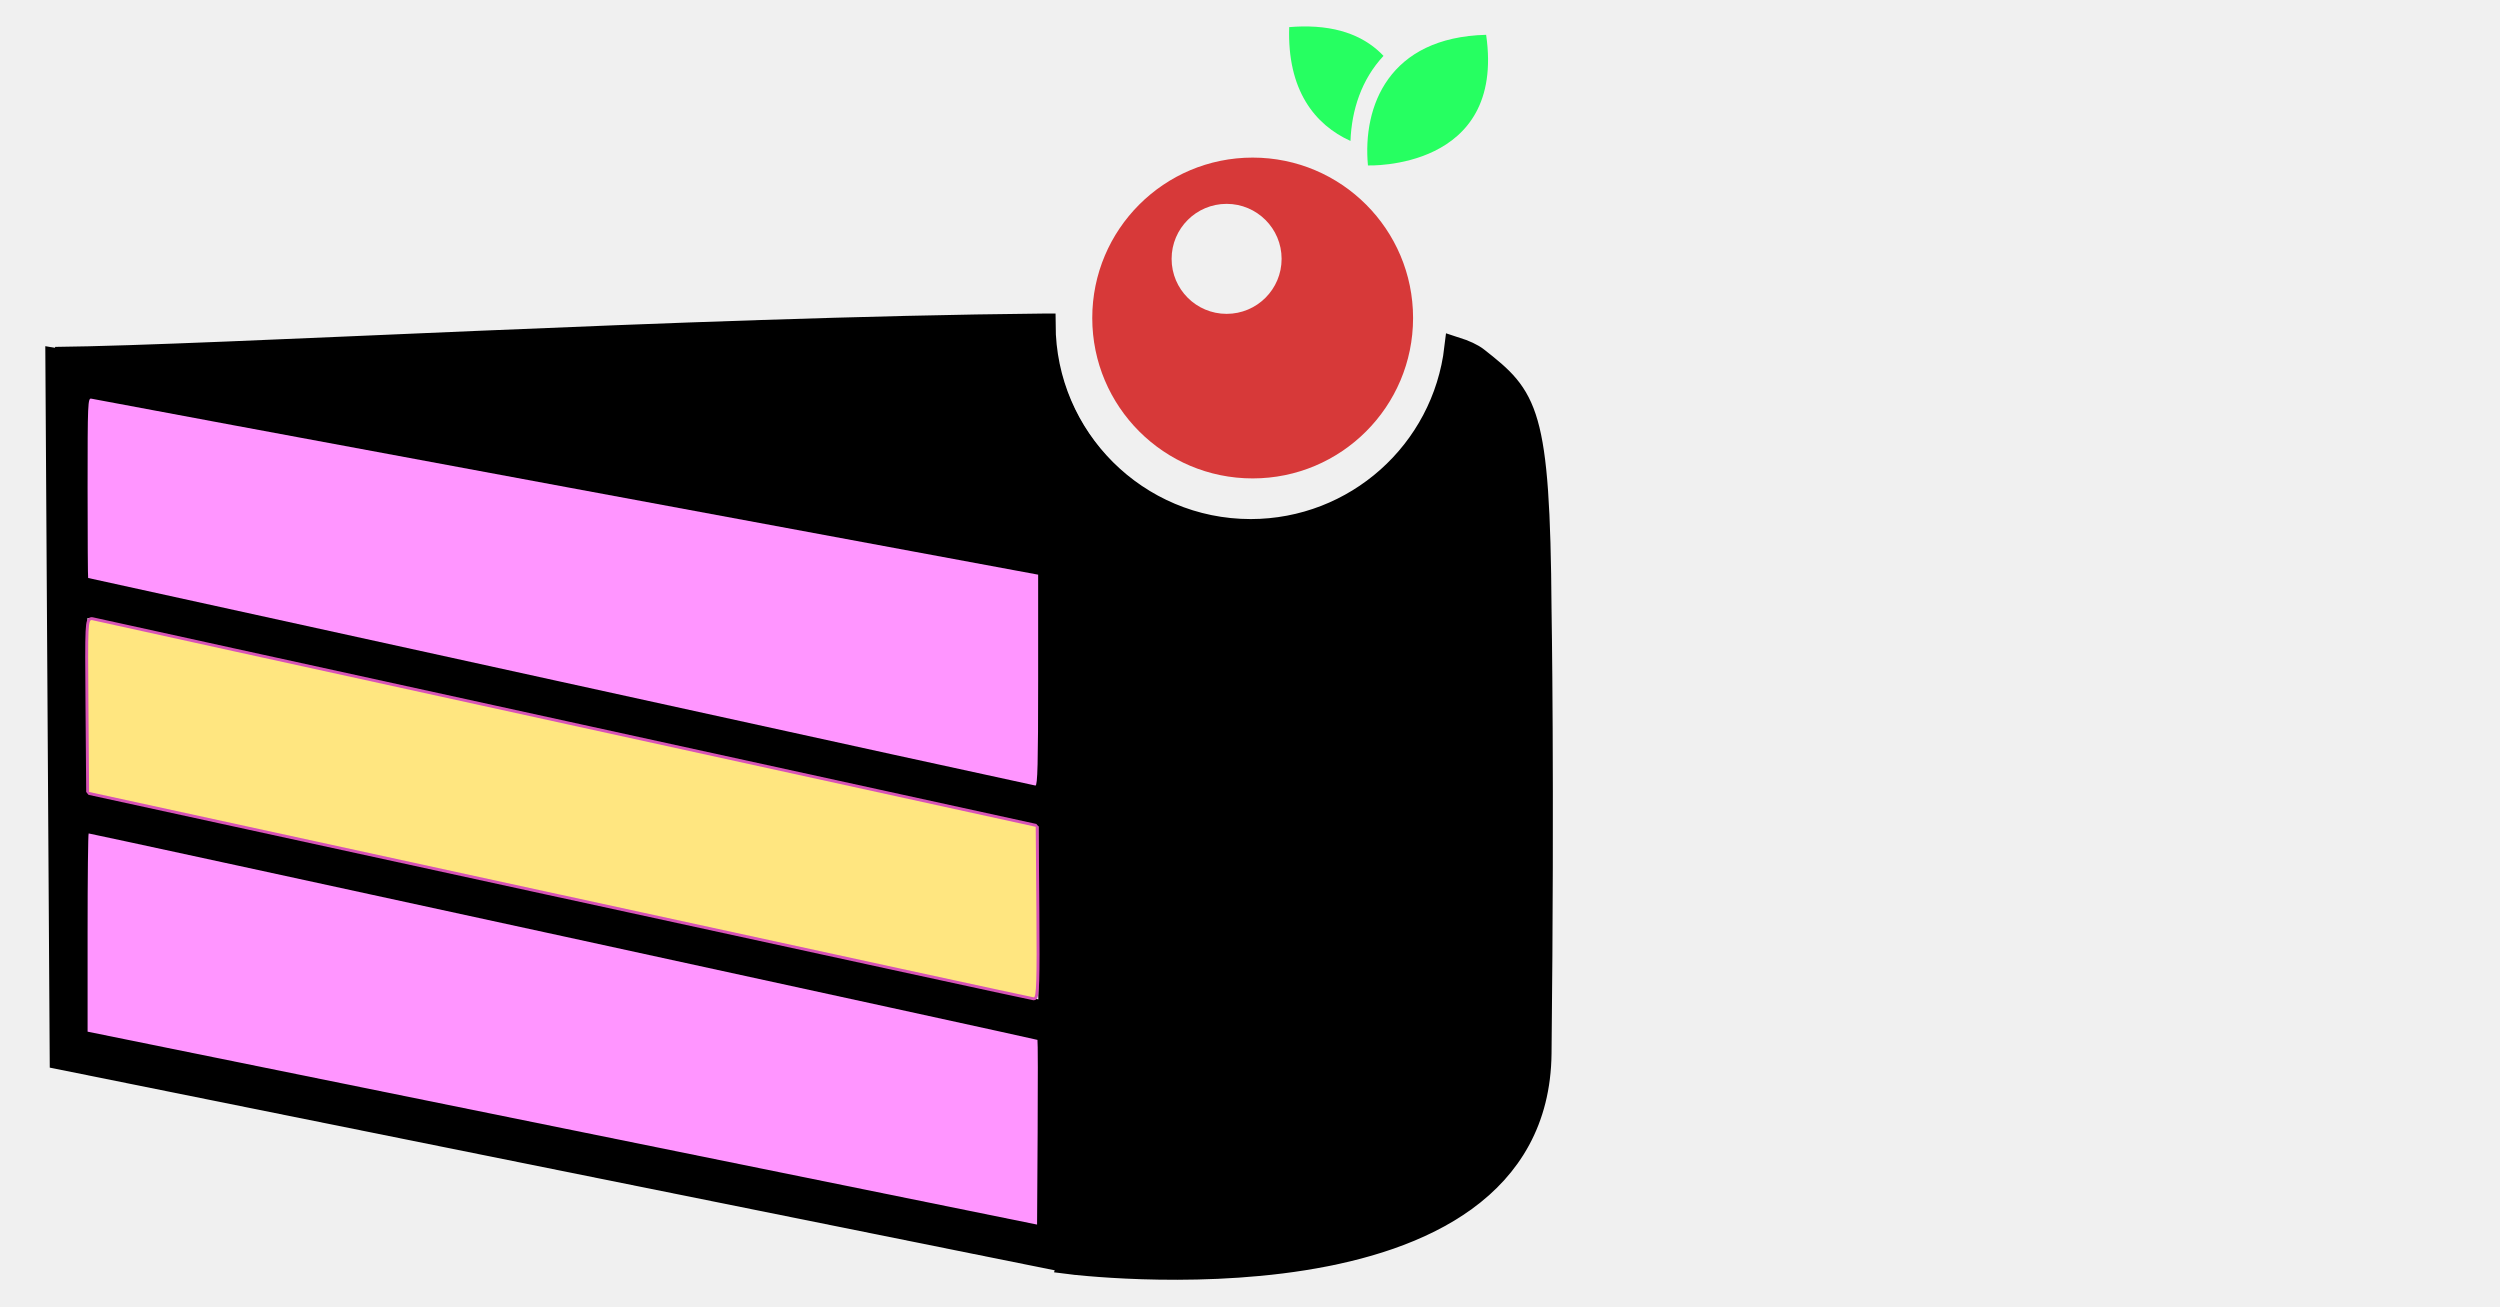
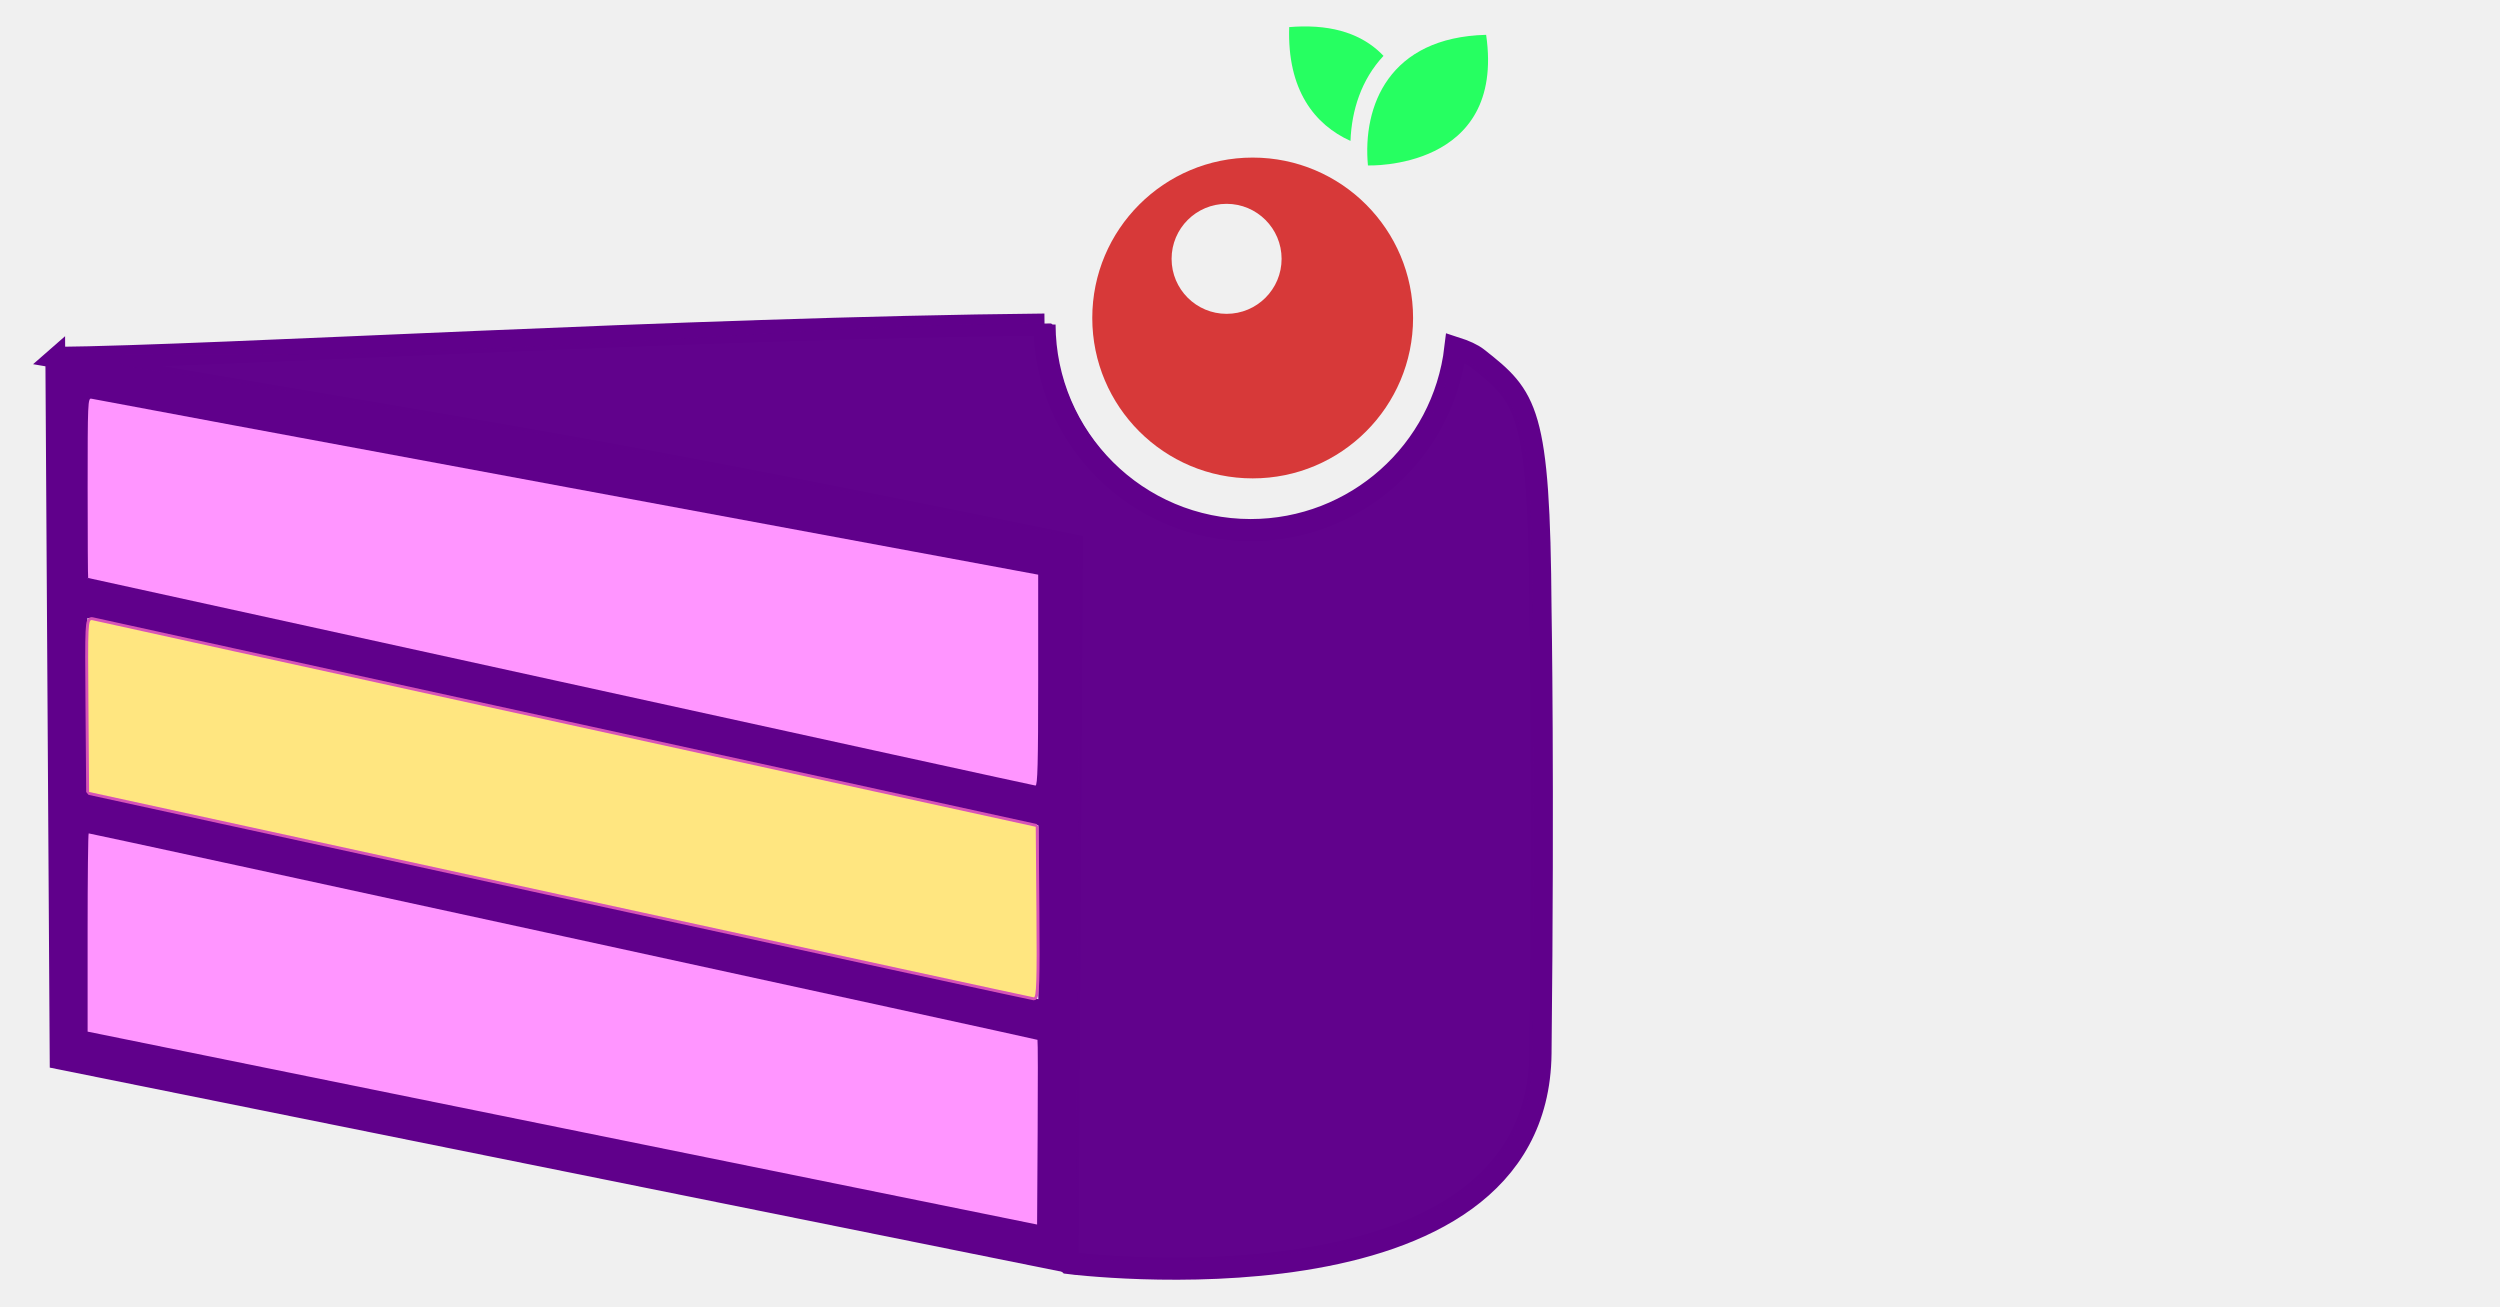
- <svg xmlns="http://www.w3.org/2000/svg" width="85.13mm" height="44.48mm" viewBox="0 0 85.13 44.48" version="1.1" id="svg8">
-   <defs id="defs2" />
-   <g id="layer1" transform="matrix(0.979563,0,0,0.979563,-81.3329,-35.77093)">
-     <g id="g950" transform="matrix(0.7965747,0,0,0.7965747,101.5156,27.59438)">
-       <path id="path831" d="m -20.794,26.822 0.189,30.616 44.034,8.882 0.189,-31.372 C 2.112,30.552 0.326,30.438 -20.794,26.822 Z" style="fill:none;stroke:#000000;stroke-width:0.865;stroke-linecap:butt;stroke-linejoin:miter;stroke-miterlimit:4;stroke-dasharray:none;stroke-opacity:1;paint-order:normal" />
-       <path style="fill:none;stroke:#000000;stroke-width:2.966;stroke-linecap:butt;stroke-linejoin:miter;stroke-miterlimit:4;stroke-dasharray:none;stroke-opacity:1" d="M 194.484,46.207 C 146.466,46.672 83.255,50.477 61.799,50.68 135.867,77.467 231.33,68.479 197.721,172.078 c 0,0 62.894,8.048 63.285,-28.104 0.401,-36.993 0,-59.555 0,-59.555 -0.187,-26.8 -1.799,-28.456 -8.48,-33.703 -0.649,-0.509 -1.645,-0.967 -2.93,-1.379 -1.634,13.927 -13.431,24.427 -27.453,24.438 -15.239,-0.002 -27.607,-12.329 -27.658,-27.568 z" transform="matrix(0.3253608,0,0,0.3253608,-40.90101,10.3326)" id="path833" />
-       <g id="g4606">
-         <path id="path839" transform="matrix(0.3253608,0,0,0.3253608,-40.90101,10.3326)" d="m 195.068,46.805 c -2.193,0.013 -4.458,0.036 -6.805,0.07 -23.504,0.339 -33.504,1.834 -77.117,3.662 -15.977,0.67 -39.193,0.411 -40.045,0.43 -0.852,0.019 18.432,2.667 31.309,4.881 12.876,2.214 29.142,5.074 36.145,6.355 12.36,2.261 59.214,11.505 60.705,11.977 0.71,0.225 0.73,2.203 0.449,48.23 l -0.293,47.996 0.99,0.227 c 0.544,0.125 2.282,0.299 3.863,0.385 1.581,0.086 6.182,0.083 10.223,-0.008 18.713,-0.421 30.908,-4.053 38.289,-11.406 3.144,-3.132 4.699,-5.75 5.818,-9.795 0.648,-2.341 0.707,-5.786 0.691,-40.143 -0.018,-39.651 -0.204,-44.537 -1.904,-50.043 -0.996,-3.226 -3.882,-6.516 -7.07,-8.061 -0.159,-0.077 -0.36,-0.152 -0.535,-0.229 a 27.662,27.662 0 0 1 -27.09,22.086 27.662,27.662 0 0 1 -27.623,-26.615 z" style="fill:#000000;fill-opacity:1;stroke:#000000;stroke-width:1.497;stroke-linecap:round;stroke-linejoin:miter;stroke-miterlimit:4;stroke-dasharray:none;stroke-dashoffset:0;stroke-opacity:1;paint-order:markers fill stroke" />
-       </g>
-       <path id="path853" d="m -19.523,28.378 v 27.996 l 41.761,8.486 V 36.129 Z" style="fill:none;stroke:#000000;stroke-width:0.265px;stroke-linecap:butt;stroke-linejoin:miter;stroke-opacity:1" />
-       <path id="path855" d="m 1.41,61.407 c -11.833,-2.388 -21.523,-4.348 -21.532,-4.357 -0.02,-0.018 -0.216,-29.664 -0.197,-29.674 0.014,-0.007 14.378,2.432 17.92,3.043 5.667,0.977 11.432,2.066 19.11,3.609 2.756,0.554 5.335,1.072 5.73,1.151 l 0.718,0.144 -0.001,0.337 c -0.021,4.873 -0.199,30.058 -0.213,30.07 -0.011,0.009 -9.701,-1.937 -21.535,-4.325 z M 22.424,50.514 V 35.996 L 1.427,32.102 C -10.122,29.961 -19.593,28.21 -19.621,28.211 c -0.028,0.002 -0.05,6.37 -0.05,14.152 l 3.2e-5,14.149 20.897,4.253 c 11.493,2.339 20.965,4.256 21.047,4.26 l 0.15,0.007 z" style="fill:#000000;fill-opacity:1;stroke:#000000;stroke-width:0.345;stroke-linecap:round;stroke-linejoin:miter;stroke-miterlimit:4;stroke-dasharray:none;stroke-dashoffset:0;stroke-opacity:1;paint-order:normal" />
-       <path id="path859" d="m -20.258,37.131 46.104,10.089" style="fill:none;stroke:#000000;stroke-width:1.665;stroke-linecap:butt;stroke-linejoin:miter;stroke-miterlimit:4;stroke-dasharray:none;stroke-opacity:1" />
-       <path id="path861" d="m -19.857,46.552 44.3,9.622" style="fill:none;stroke:#000000;stroke-width:1.665;stroke-linecap:butt;stroke-linejoin:miter;stroke-miterlimit:4;stroke-dasharray:none;stroke-opacity:1" />
-       <path id="path869" d="M 1.263,40.95 C -10.066,38.463 -19.347,36.427 -19.36,36.425 c -0.013,-0.002 -0.024,-1.773 -0.024,-3.936 0,-3.724 0.009,-3.93 0.168,-3.889 0.093,0.024 9.426,1.762 20.741,3.862 l 20.573,3.818 8e-6,4.607 c 5e-6,3.628 -0.025,4.604 -0.118,4.596 -0.065,-0.006 -9.388,-2.045 -20.718,-4.533 z" style="fill:#ff95ff;fill-opacity:1;stroke:#000000;stroke-width:0.595;stroke-linecap:square;stroke-linejoin:bevel;stroke-miterlimit:4;stroke-dasharray:none;stroke-dashoffset:0;stroke-opacity:1;paint-order:stroke markers fill" />
-       <path id="path871" d="m 1.334,60.432 -20.718,-4.209 v -4.325 c 0,-2.379 0.021,-4.325 0.047,-4.325 0.108,0 41.375,8.979 41.405,9.009 0.018,0.018 0.022,1.839 0.008,4.046 l -0.025,4.014 z" style="fill:#ff95ff;fill-opacity:1;stroke:#000000;stroke-width:0.595;stroke-linecap:round;stroke-linejoin:miter;stroke-miterlimit:4;stroke-dasharray:none;stroke-dashoffset:0;stroke-opacity:1;paint-order:stroke markers fill" />
-       <path style="fill:#d73939;fill-opacity:1;stroke:none;stroke-width:1.829;stroke-linecap:square;stroke-linejoin:bevel;stroke-miterlimit:4;stroke-dasharray:none;stroke-dashoffset:0;stroke-opacity:1;paint-order:stroke markers fill" d="m 222.402,23.809 a 21.515,21.515 0 0 0 -21.516,21.516 21.515,21.515 0 0 0 21.516,21.514 21.515,21.515 0 0 0 21.514,-21.514 21.515,21.515 0 0 0 -21.514,-21.516 z m -3.496,6.205 a 7.376,7.376 0 0 1 7.377,7.377 7.376,7.376 0 0 1 -7.377,7.377 7.376,7.376 0 0 1 -7.377,-7.377 7.376,7.376 0 0 1 7.377,-7.377 z" transform="matrix(0.3253608,0,0,0.3253608,-40.90101,10.3326)" id="path873-0" />
-       <g transform="translate(-78.99072,-49.79508)" id="g932">
-         <g id="g1139" transform="translate(0,0.41083)">
-           <path id="path894-4" d="m 112.587,61.741 c -0.174,0.003 -0.355,0.013 -0.542,0.028 -0.093,2.743 1.11,4.259 2.674,4.968 0.049,-1.331 0.47,-2.671 1.441,-3.713 -0.724,-0.766 -1.844,-1.317 -3.574,-1.283 z" style="fill:#26ff61;fill-opacity:1;stroke:none;stroke-width:0.172px;stroke-linecap:butt;stroke-linejoin:miter;stroke-opacity:1" />
-           <path id="path894" d="m 115.481,67.806 c -0.241,-2.588 0.909,-5.593 5.158,-5.701 0.857,5.926 -5.158,5.701 -5.158,5.701 z" style="fill:#26ff61;fill-opacity:1;stroke:none;stroke-width:0.172px;stroke-linecap:butt;stroke-linejoin:miter;stroke-opacity:1" />
-         </g>
-       </g>
-     </g>
-     <path id="path4603" d="m 102.49,67.613 -16.362,-3.565 -0.024,-3.007 c -0.023,-2.848 -0.015,-3.004 0.138,-2.964 0.089,0.023 7.504,1.649 16.477,3.612 l 16.315,3.57 0.024,2.97 c 0.019,2.35 -3e-5,2.968 -0.091,2.959 -0.063,-0.006 -7.478,-1.615 -16.477,-3.576 z" style="fill:#ffe680;fill-opacity:1;stroke:#d753b7;stroke-width:0.204;stroke-linecap:square;stroke-linejoin:bevel;stroke-miterlimit:4;stroke-dasharray:none;stroke-dashoffset:0;stroke-opacity:1;paint-order:stroke markers fill" />
-     <flowRoot xml:space="preserve" id="flowRoot815" style="font-style:normal;font-weight:normal;font-size:40px;line-height:1.25;font-family:sans-serif;letter-spacing:0px;word-spacing:0px;fill:#000000;fill-opacity:1;stroke:none;stroke-width:1.512;stroke-linecap:round;stroke-linejoin:miter;stroke-miterlimit:4;stroke-dasharray:none;stroke-dashoffset:0;paint-order:markers fill stroke" transform="matrix(0.5247508,0,0,0.5247508,-60.00187,-45.28327)">
-       <flowRegion id="flowRegion817" style="stroke-width:1.512;stroke-linecap:round;stroke-linejoin:miter;stroke-miterlimit:4;stroke-dasharray:none;stroke-dashoffset:0;paint-order:markers fill stroke">
-         <rect id="rect819" width="447.143" height="222.857" x="275.714" y="182.52" style="stroke-width:1.512;stroke-linecap:round;stroke-linejoin:miter;stroke-miterlimit:4;stroke-dasharray:none;stroke-dashoffset:0;paint-order:markers fill stroke" />
-       </flowRegion>
-       <flowPara id="flowPara821" style="font-style:normal;font-variant:normal;font-weight:bold;font-stretch:normal;font-size:40px;font-family:Inconsolata;-inkscape-font-specification:'Inconsolata, Bold';font-variant-ligatures:normal;font-variant-caps:normal;font-variant-numeric:normal;font-feature-settings:normal;text-align:start;writing-mode:lr-tb;text-anchor:start;fill:none;stroke:#000000;stroke-width:1.512;stroke-linecap:round;stroke-linejoin:miter;stroke-miterlimit:4;stroke-dasharray:none;stroke-dashoffset:0;stroke-opacity:1;paint-order:markers fill stroke">
-         <flowSpan style="fill:#ffffff;fill-opacity:1;stroke:#0085bd;stroke-opacity:1" id="flowSpan957">cakey</flowSpan>
-         <flowSpan style="font-style:normal;font-variant:normal;font-weight:bold;font-stretch:normal;font-size:40px;font-family:Inconsolata;-inkscape-font-specification:'Inconsolata, Bold';font-variant-ligatures:normal;font-variant-caps:normal;font-variant-numeric:normal;font-feature-settings:normal;text-align:start;writing-mode:lr-tb;text-anchor:start;fill:#ff9ae3;fill-opacity:1;stroke-width:1.512;stroke-linecap:round;stroke-linejoin:miter;stroke-miterlimit:4;stroke-dasharray:none;stroke-dashoffset:0;paint-order:markers fill stroke" id="flowSpan823">bar</flowSpan>
-       </flowPara>
-     </flowRoot>
+ <svg xmlns="http://www.w3.org/2000/svg" width="321.751" height="168.112" viewBox="0 0 85.13 44.48" version="1.1" id="svg28">
+   <defs id="defs32" />
+   <path d="M1.883 12.188l.147 23.89 34.36 6.931.147-24.479c-16.782-3.43-18.175-3.519-34.655-6.341z" fill="none" stroke="#60008b" stroke-width=".675" id="path2" />
+   <path d="m 35.568,11.053 c -12.191,0.118 -28.239,1.084 -33.686,1.135 18.804,6.801 16.087,13.865 34.508,30.82 0,0 15.967,2.043 16.067,-7.135 0.102,-9.392 0,-15.12 0,-15.12 -0.047,-6.804 -0.457,-7.224 -2.153,-8.556 -0.165,-0.129 -0.418,-0.245 -0.744,-0.35 -0.415,3.536 -3.41,6.202 -6.97,6.204 -3.869,-4.6e-4 -7.009,-3.13 -7.022,-6.999 z" id="path4" style="fill:none;stroke:#60008b;stroke-width:0.753" />
+   <path d="M35.717 11.205a204.654 204.654 0 0 0-1.728.018c-5.967.086-8.506.466-19.578.93-4.056.17-9.95.104-10.166.109-.216.005 4.68.677 7.949 1.239 3.269.562 7.398 1.288 9.176 1.613 3.138.574 15.033 2.921 15.412 3.041.18.057.185.559.114 12.245l-.074 12.185.251.058c.138.032.579.076.981.098.401.022 1.569.021 2.595-.002 4.751-.107 7.847-1.029 9.721-2.896.798-.795 1.193-1.46 1.477-2.487.164-.594.18-1.469.176-10.191-.005-10.067-.052-11.307-.483-12.705-.253-.819-.986-1.654-1.795-2.046-.04-.02-.091-.039-.136-.058a7.023 7.023 0 0 1-6.878 5.607 7.023 7.023 0 0 1-7.013-6.757z" id="path6" style="fill:#60008b;fill-opacity:1;opacity:0.99" paint-order="markers fill stroke" stroke-linecap="round" stroke-width=".38" stroke="#60008b" />
+   <path d="M2.874 13.403v21.846l32.586 6.621V19.451z" fill="none" stroke="#60008b" stroke-width=".206" id="path8" />
+   <path d="M19.208 39.175c-9.234-1.863-16.794-3.393-16.801-3.4-.015-.014-.169-23.146-.154-23.154.011-.005 11.219 1.898 13.983 2.375 4.422.763 8.92 1.612 14.911 2.816 2.151.432 4.162.837 4.471.898l.56.112-.001.263c-.016 3.802-.155 23.454-.166 23.463-.008.007-7.57-1.512-16.803-3.375zm16.397-8.5v-11.328L19.221 16.309c-9.011-1.671-16.402-3.037-16.423-3.036-.021.001-.039 4.97-.039 11.042l0 11.04 16.306 3.319c8.968 1.825 16.359 3.321 16.423 3.324l.117.005z" stroke="#60008b" stroke-width=".269" stroke-linecap="round" id="path10" style="fill:#60008b;fill-opacity:1" />
+   <path d="m 2.301,20.233 33.328,7.26 M 2.613,27.584 36.2,34.871" id="path12" style="fill:none;stroke:#60008b;stroke-width:1.299" />
+   <path d="M19.094 23.213C10.253 21.272 3.012 19.683 3.002 19.682c-.01-.001-.018-1.383-.018-3.071 0-2.906.007-3.067.131-3.034.072.019 7.355 1.375 16.184 3.013l16.053 2.979v3.595c0 2.831-.02 3.593-.092 3.586-.051-.004-7.325-1.596-16.166-3.537z" fill="#ff95ff" stroke="#60008b" stroke-width=".464" stroke-linecap="square" stroke-linejoin="bevel" paint-order="stroke markers fill" id="path14" />
+   <path d="M19.149 38.414l-16.166-3.285v-3.375c0-1.856.017-3.375.037-3.375.084 0 32.285 7.007 32.308 7.03.014.014.017 1.435.006 3.157l-.019 3.132z" fill="#ff95ff" stroke="#60008b" stroke-width=".464" stroke-linecap="round" paint-order="stroke markers fill" id="path16" />
+   <path d="M42.656 5.366a5.462 5.462 0 0 0-5.462 5.462 5.462 5.462 0 0 0 5.462 5.462 5.462 5.462 0 0 0 5.462-5.462 5.462 5.462 0 0 0-5.462-5.462zm-.888 1.575a1.873 1.873 0 0 1 1.873 1.873 1.873 1.873 0 0 1-1.873 1.873 1.873 1.873 0 0 1-1.873-1.873 1.873 1.873 0 0 1 1.873-1.873z" fill="#d73939" paint-order="stroke markers fill" id="path18" />
+   <g fill="#26ff61" id="g24">
+     <path d="M44.323.901a6.569 6.569 0 0 0-.423.022c-.072 2.141.866 3.324 2.087 3.876.038-1.039.366-2.084 1.124-2.897-.565-.597-1.439-1.028-2.789-1.001z" id="path20" />
+     <path d="M46.581 5.634c-.188-2.02.71-4.364 4.025-4.448.669 4.624-4.025 4.448-4.025 4.448z" id="path22" />
  </g>
+   <path d="M19.062 30.46L3.034 26.968l-.023-2.945c-.022-2.789-.015-2.943.135-2.904.087.023 7.351 1.615 16.141 3.538l15.982 3.497.024 2.909c.019 2.302-0 2.907-.089 2.899-.062-.006-7.325-1.582-16.141-3.502z" fill="#ffe680" stroke="#d753b7" stroke-width=".2" stroke-linecap="square" stroke-linejoin="bevel" paint-order="stroke markers fill" id="path26" />
+   <flowRoot xml:space="preserve" id="flowRoot815" style="font-style:normal;font-weight:normal;font-size:40px;line-height:1.25;font-family:sans-serif;letter-spacing:0px;word-spacing:0px;fill:#000000;fill-opacity:1;stroke:none;stroke-width:1.512;stroke-linecap:round;stroke-linejoin:miter;stroke-miterlimit:4;stroke-dasharray:none;stroke-dashoffset:0;paint-order:markers fill stroke" transform="matrix(0.5140265,0,0,0.5140265,-139.5889,-81.1376)">
+     <flowRegion id="flowRegion817" style="stroke-width:1.512;stroke-linecap:round;stroke-linejoin:miter;stroke-miterlimit:4;stroke-dasharray:none;stroke-dashoffset:0;paint-order:markers fill stroke">
+       <rect id="rect819" width="447.143" height="222.857" x="275.714" y="182.52" style="stroke-width:1.512;stroke-linecap:round;stroke-linejoin:miter;stroke-miterlimit:4;stroke-dasharray:none;stroke-dashoffset:0;paint-order:markers fill stroke" />
+     </flowRegion>
+     <flowPara id="flowPara821" style="font-style:normal;font-variant:normal;font-weight:bold;font-stretch:normal;font-size:40px;font-family:Inconsolata;-inkscape-font-specification:'Inconsolata, Bold';font-variant-ligatures:normal;font-variant-caps:normal;font-variant-numeric:normal;font-feature-settings:normal;text-align:start;writing-mode:lr-tb;text-anchor:start;fill:none;stroke:#000000;stroke-width:1.512;stroke-linecap:round;stroke-linejoin:miter;stroke-miterlimit:4;stroke-dasharray:none;stroke-dashoffset:0;stroke-opacity:1;paint-order:markers fill stroke">
+       <flowSpan style="fill:#ffffff;fill-opacity:1;stroke:#0085bd;stroke-opacity:1" id="flowSpan957">cakey</flowSpan>
+       <flowSpan style="font-style:normal;font-variant:normal;font-weight:bold;font-stretch:normal;font-size:40px;font-family:Inconsolata;-inkscape-font-specification:'Inconsolata, Bold';font-variant-ligatures:normal;font-variant-caps:normal;font-variant-numeric:normal;font-feature-settings:normal;text-align:start;writing-mode:lr-tb;text-anchor:start;fill:#ff9ae3;fill-opacity:1;stroke:#ff9ae3;stroke-width:1.512;stroke-linecap:round;stroke-linejoin:miter;stroke-miterlimit:4;stroke-dasharray:none;stroke-dashoffset:0;stroke-opacity:1;paint-order:markers fill stroke" id="flowSpan823">bar</flowSpan>
+     </flowPara>
+   </flowRoot>
</svg>
